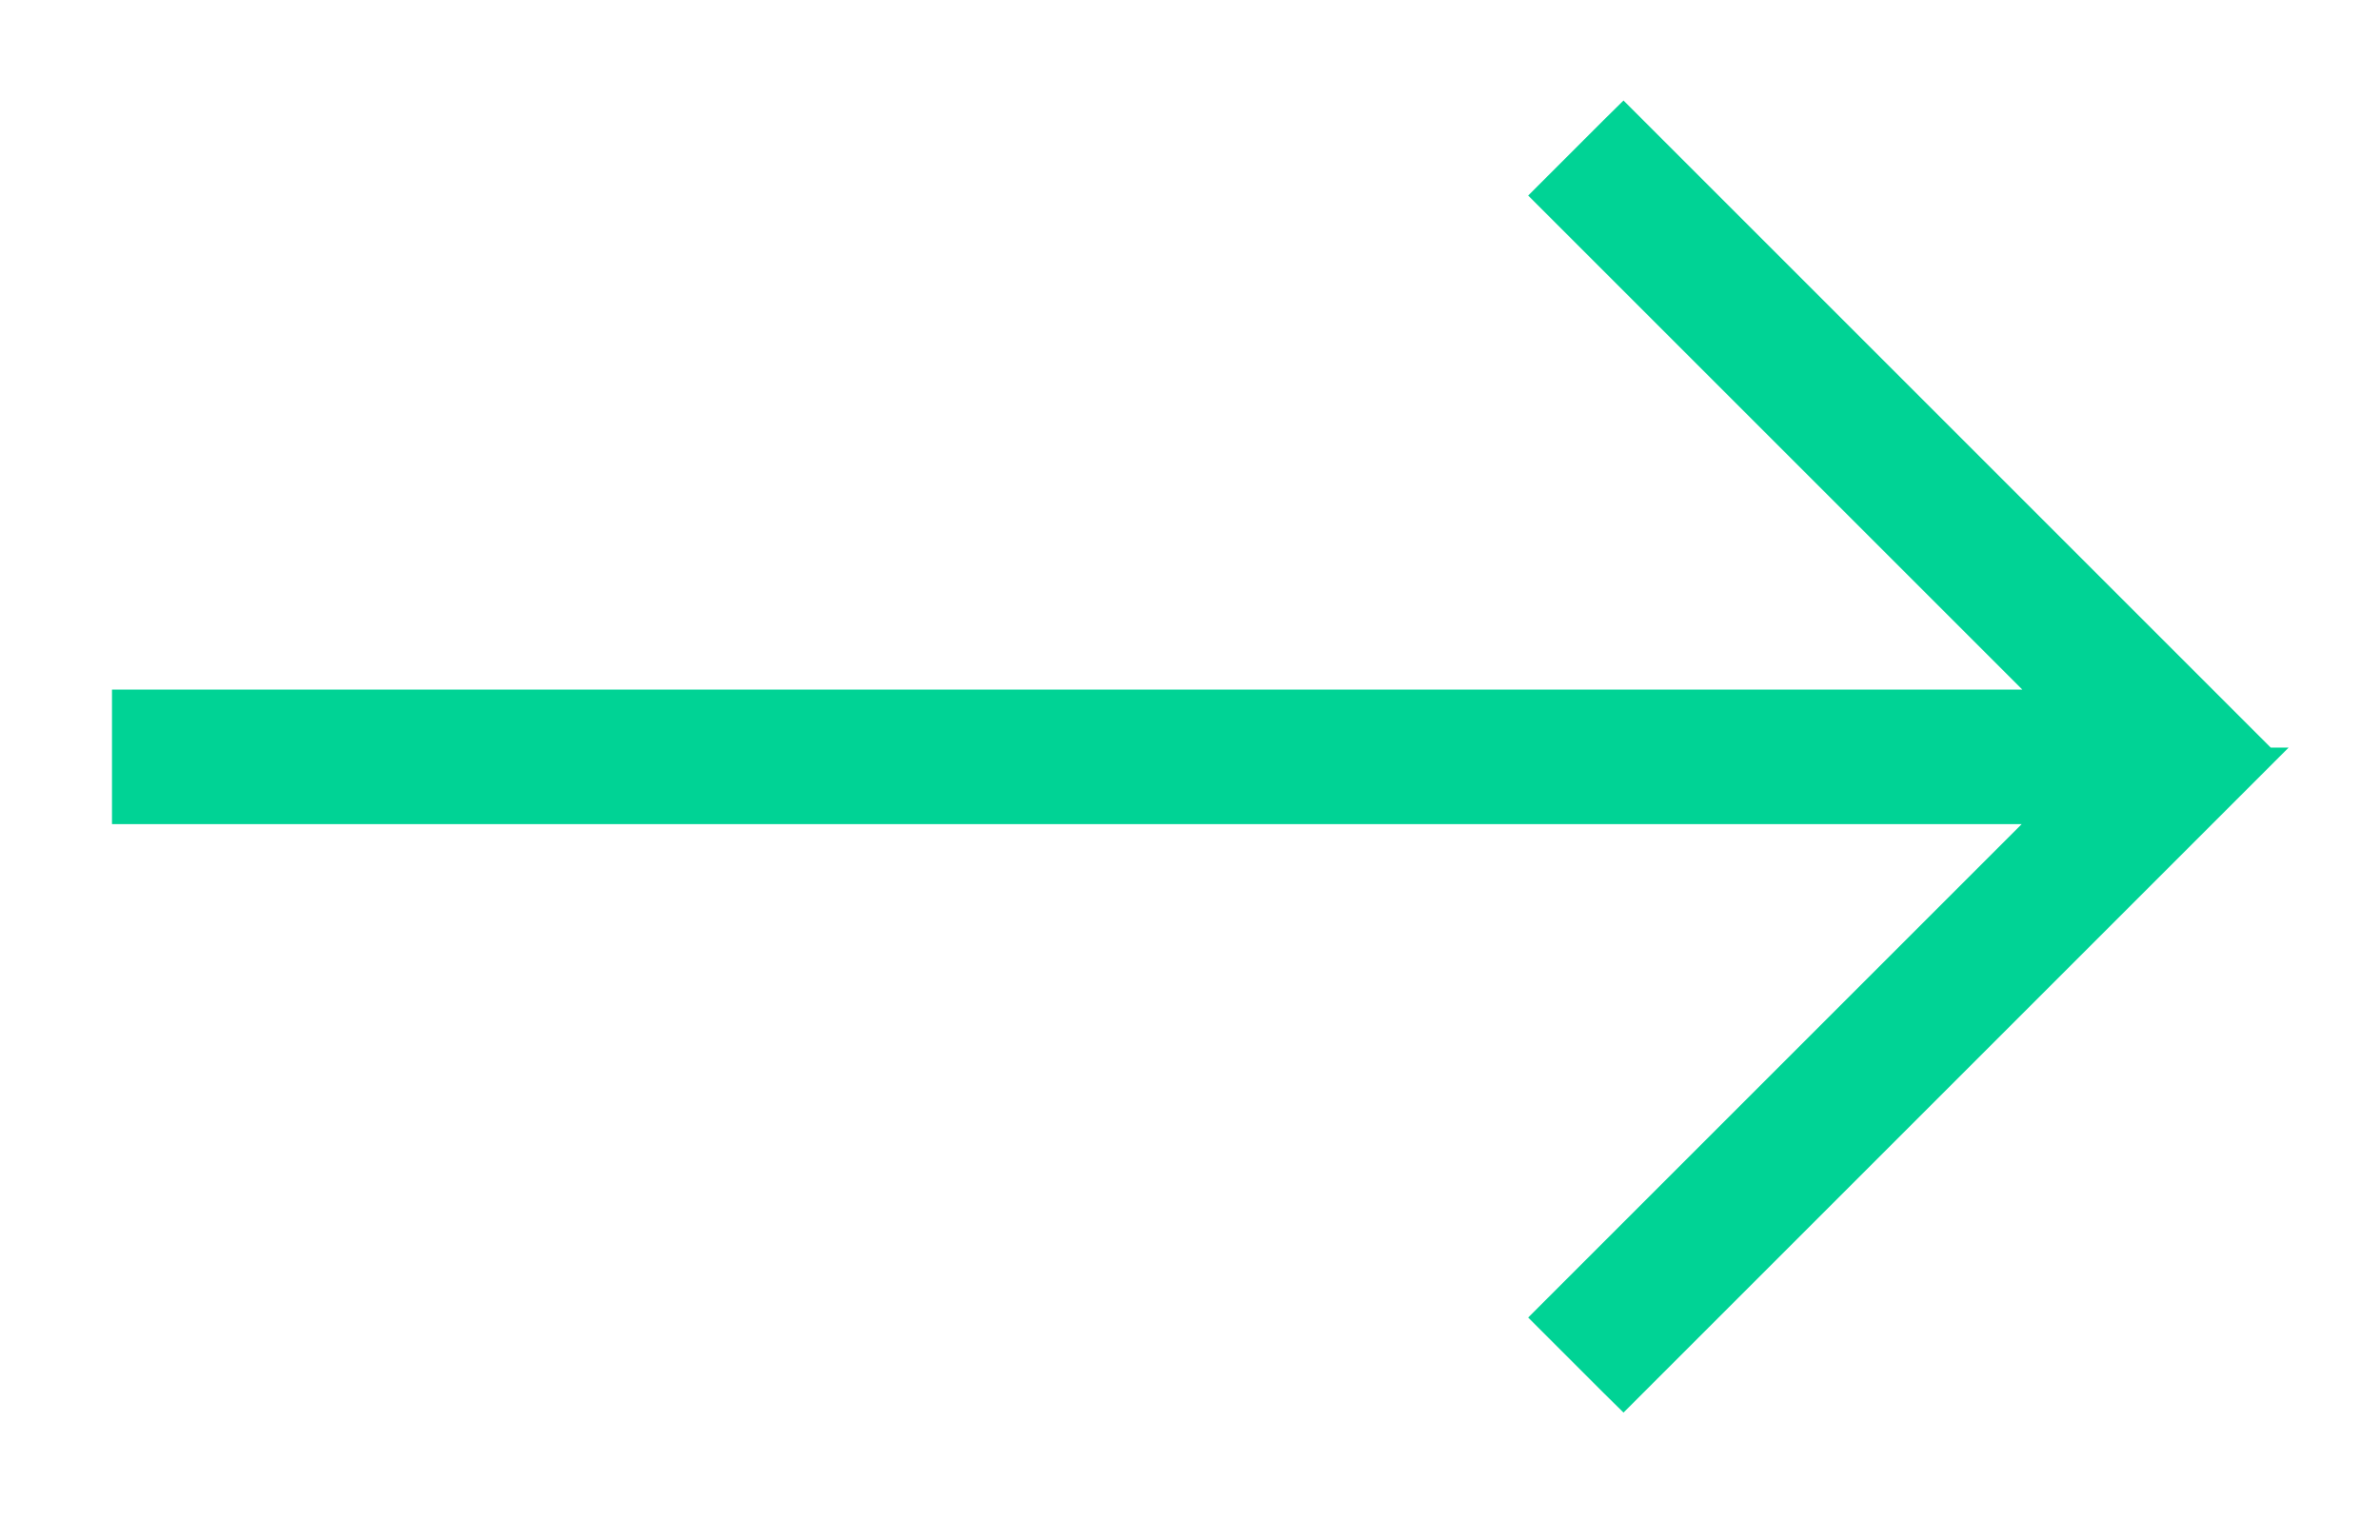
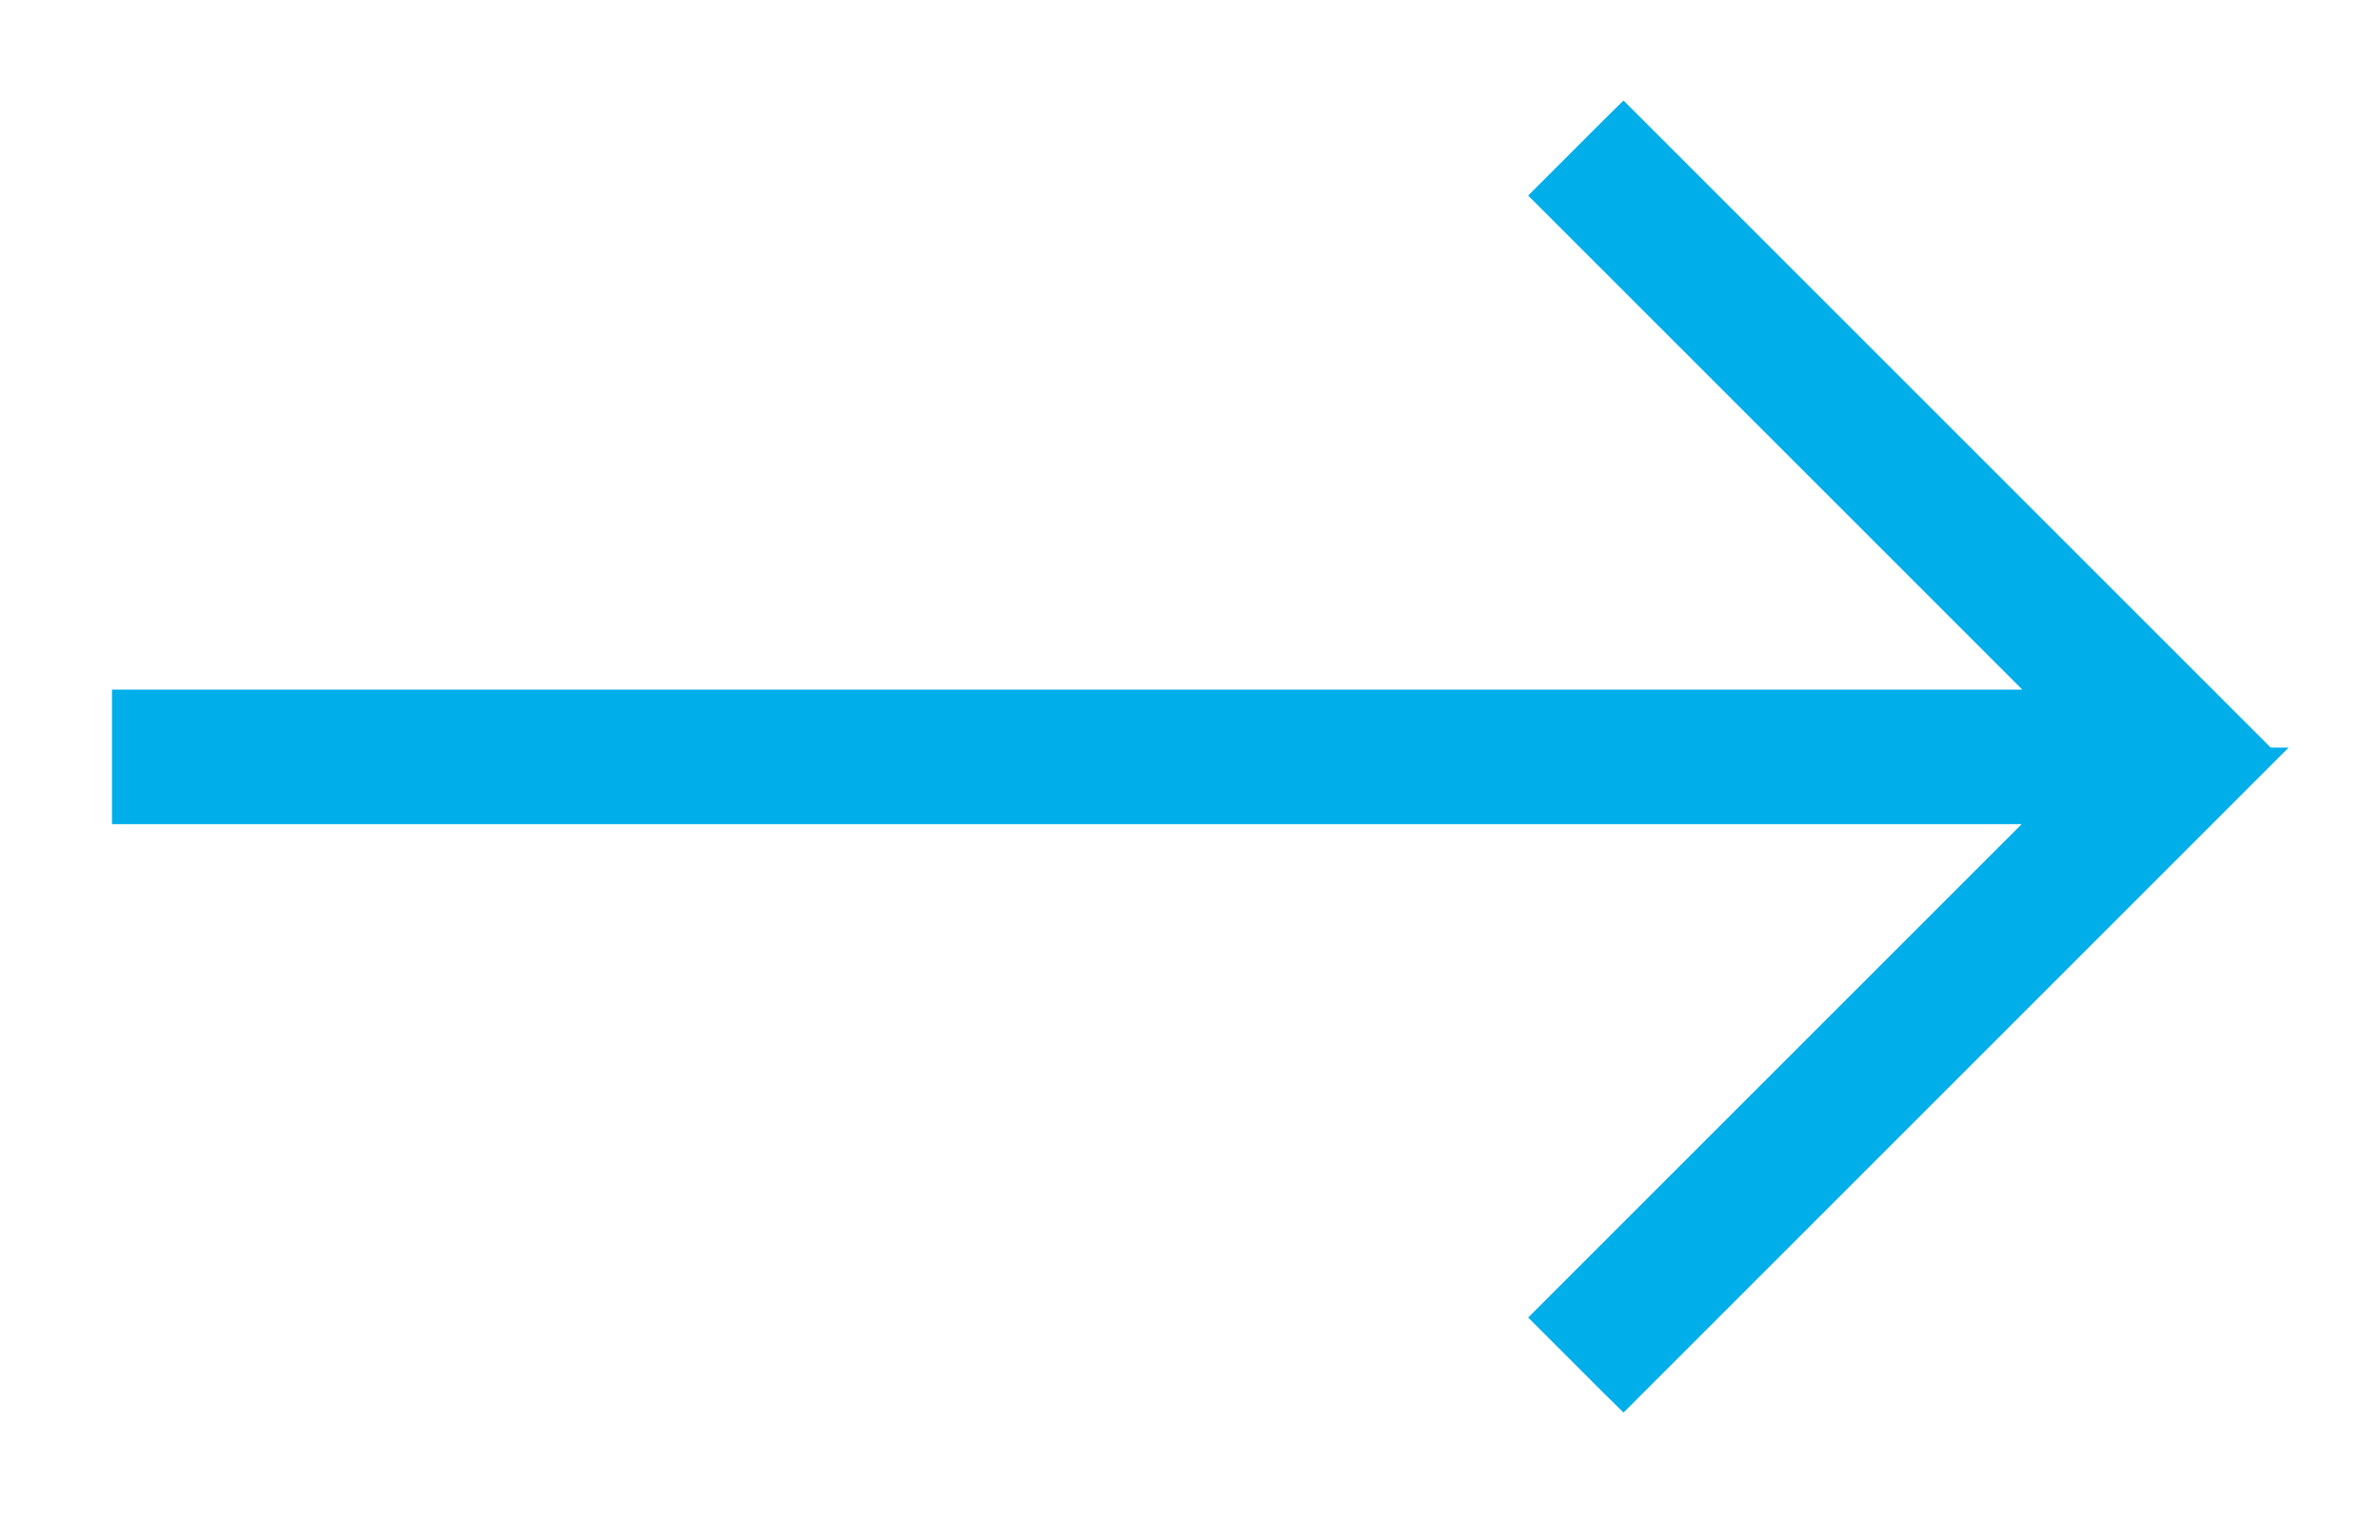
<svg xmlns="http://www.w3.org/2000/svg" width="17" height="11" viewBox="0 0 17 11" fill="none">
-   <path d="M1 5.027H0.9V5.127V5.688V5.788H1H14.682L11.128 9.342L11.057 9.413L11.128 9.484L11.525 9.881L11.596 9.951L11.666 9.881L16.035 5.512L16.106 5.441L16.105 5.441L16.141 5.404L16.071 5.334L11.666 0.929L11.596 0.859L11.525 0.929L11.128 1.326L11.057 1.397L11.128 1.468L14.687 5.027H1Z" fill="#00D395" stroke="#00D395" stroke-width="0.2" />
+   <path d="M1 5.027H0.9V5.127V5.688V5.788H1H14.682L11.128 9.342L11.057 9.413L11.128 9.484L11.525 9.881L11.596 9.951L11.666 9.881L16.035 5.512L16.106 5.441L16.105 5.441L16.141 5.404L16.071 5.334L11.666 0.929L11.596 0.859L11.525 0.929L11.128 1.326L11.057 1.397L11.128 1.468L14.687 5.027H1Z" fill="#00AEE9" stroke="#00AEE9" stroke-width="0.2" />
</svg>
